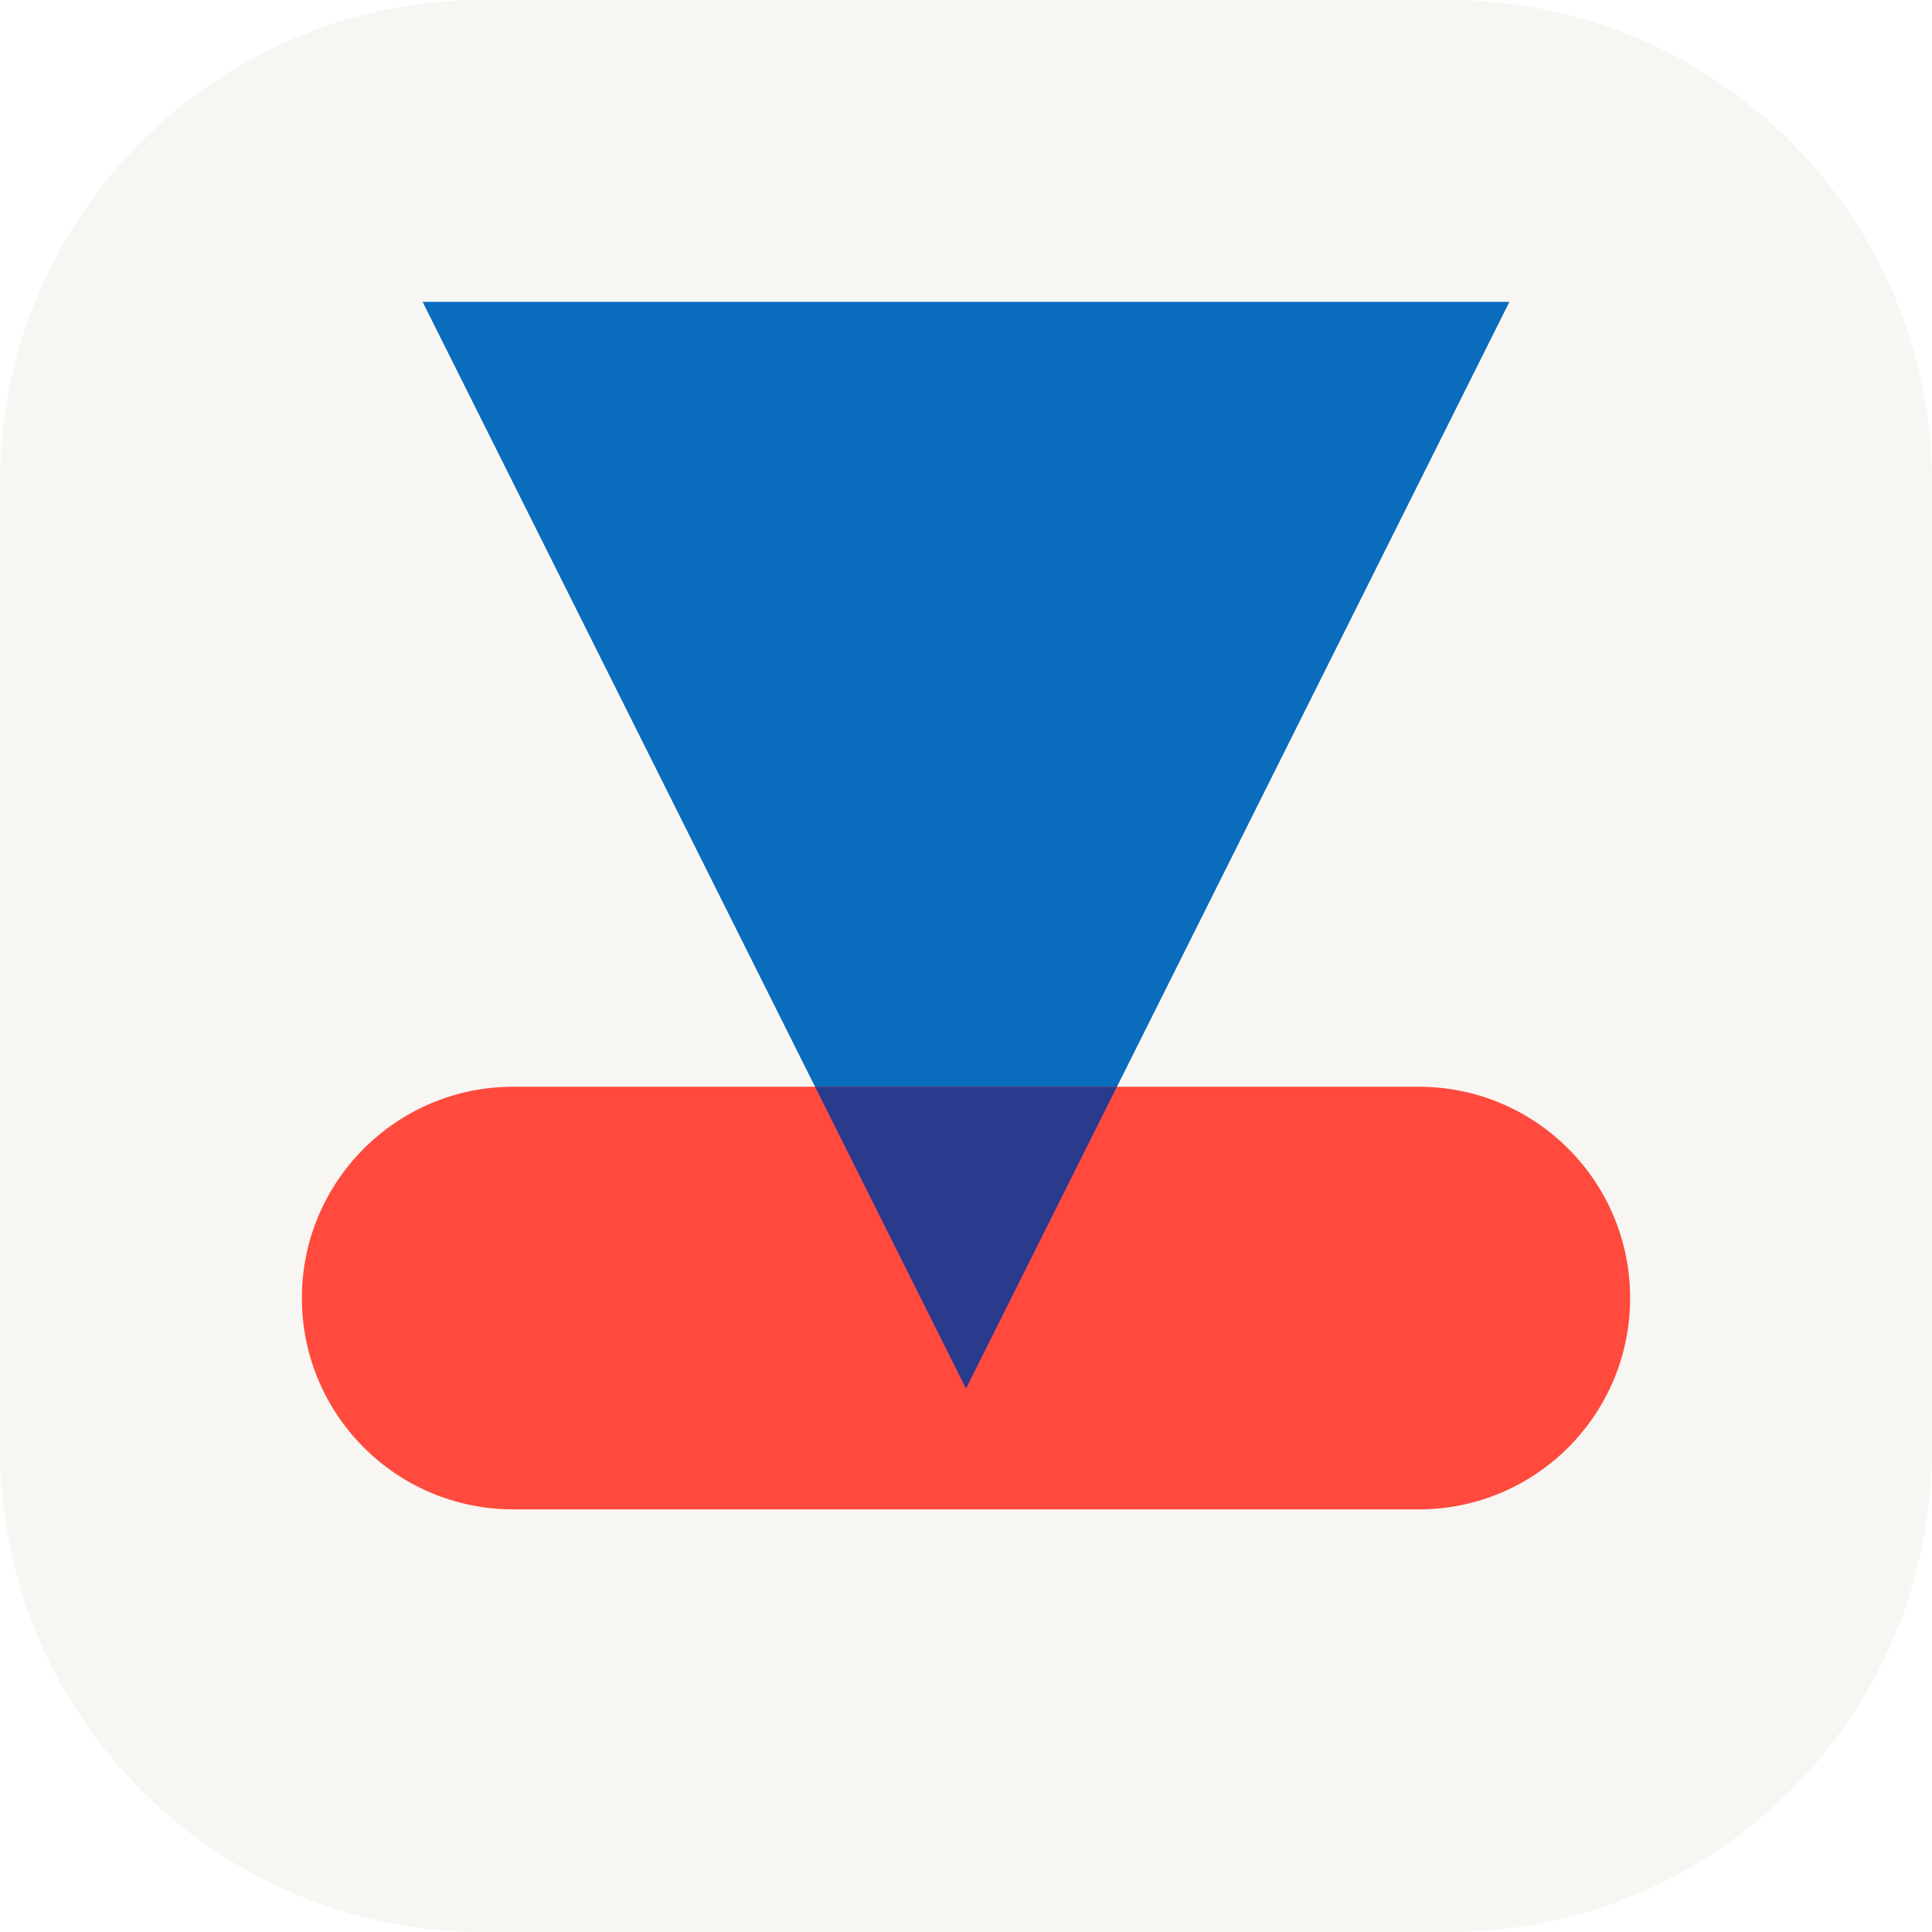
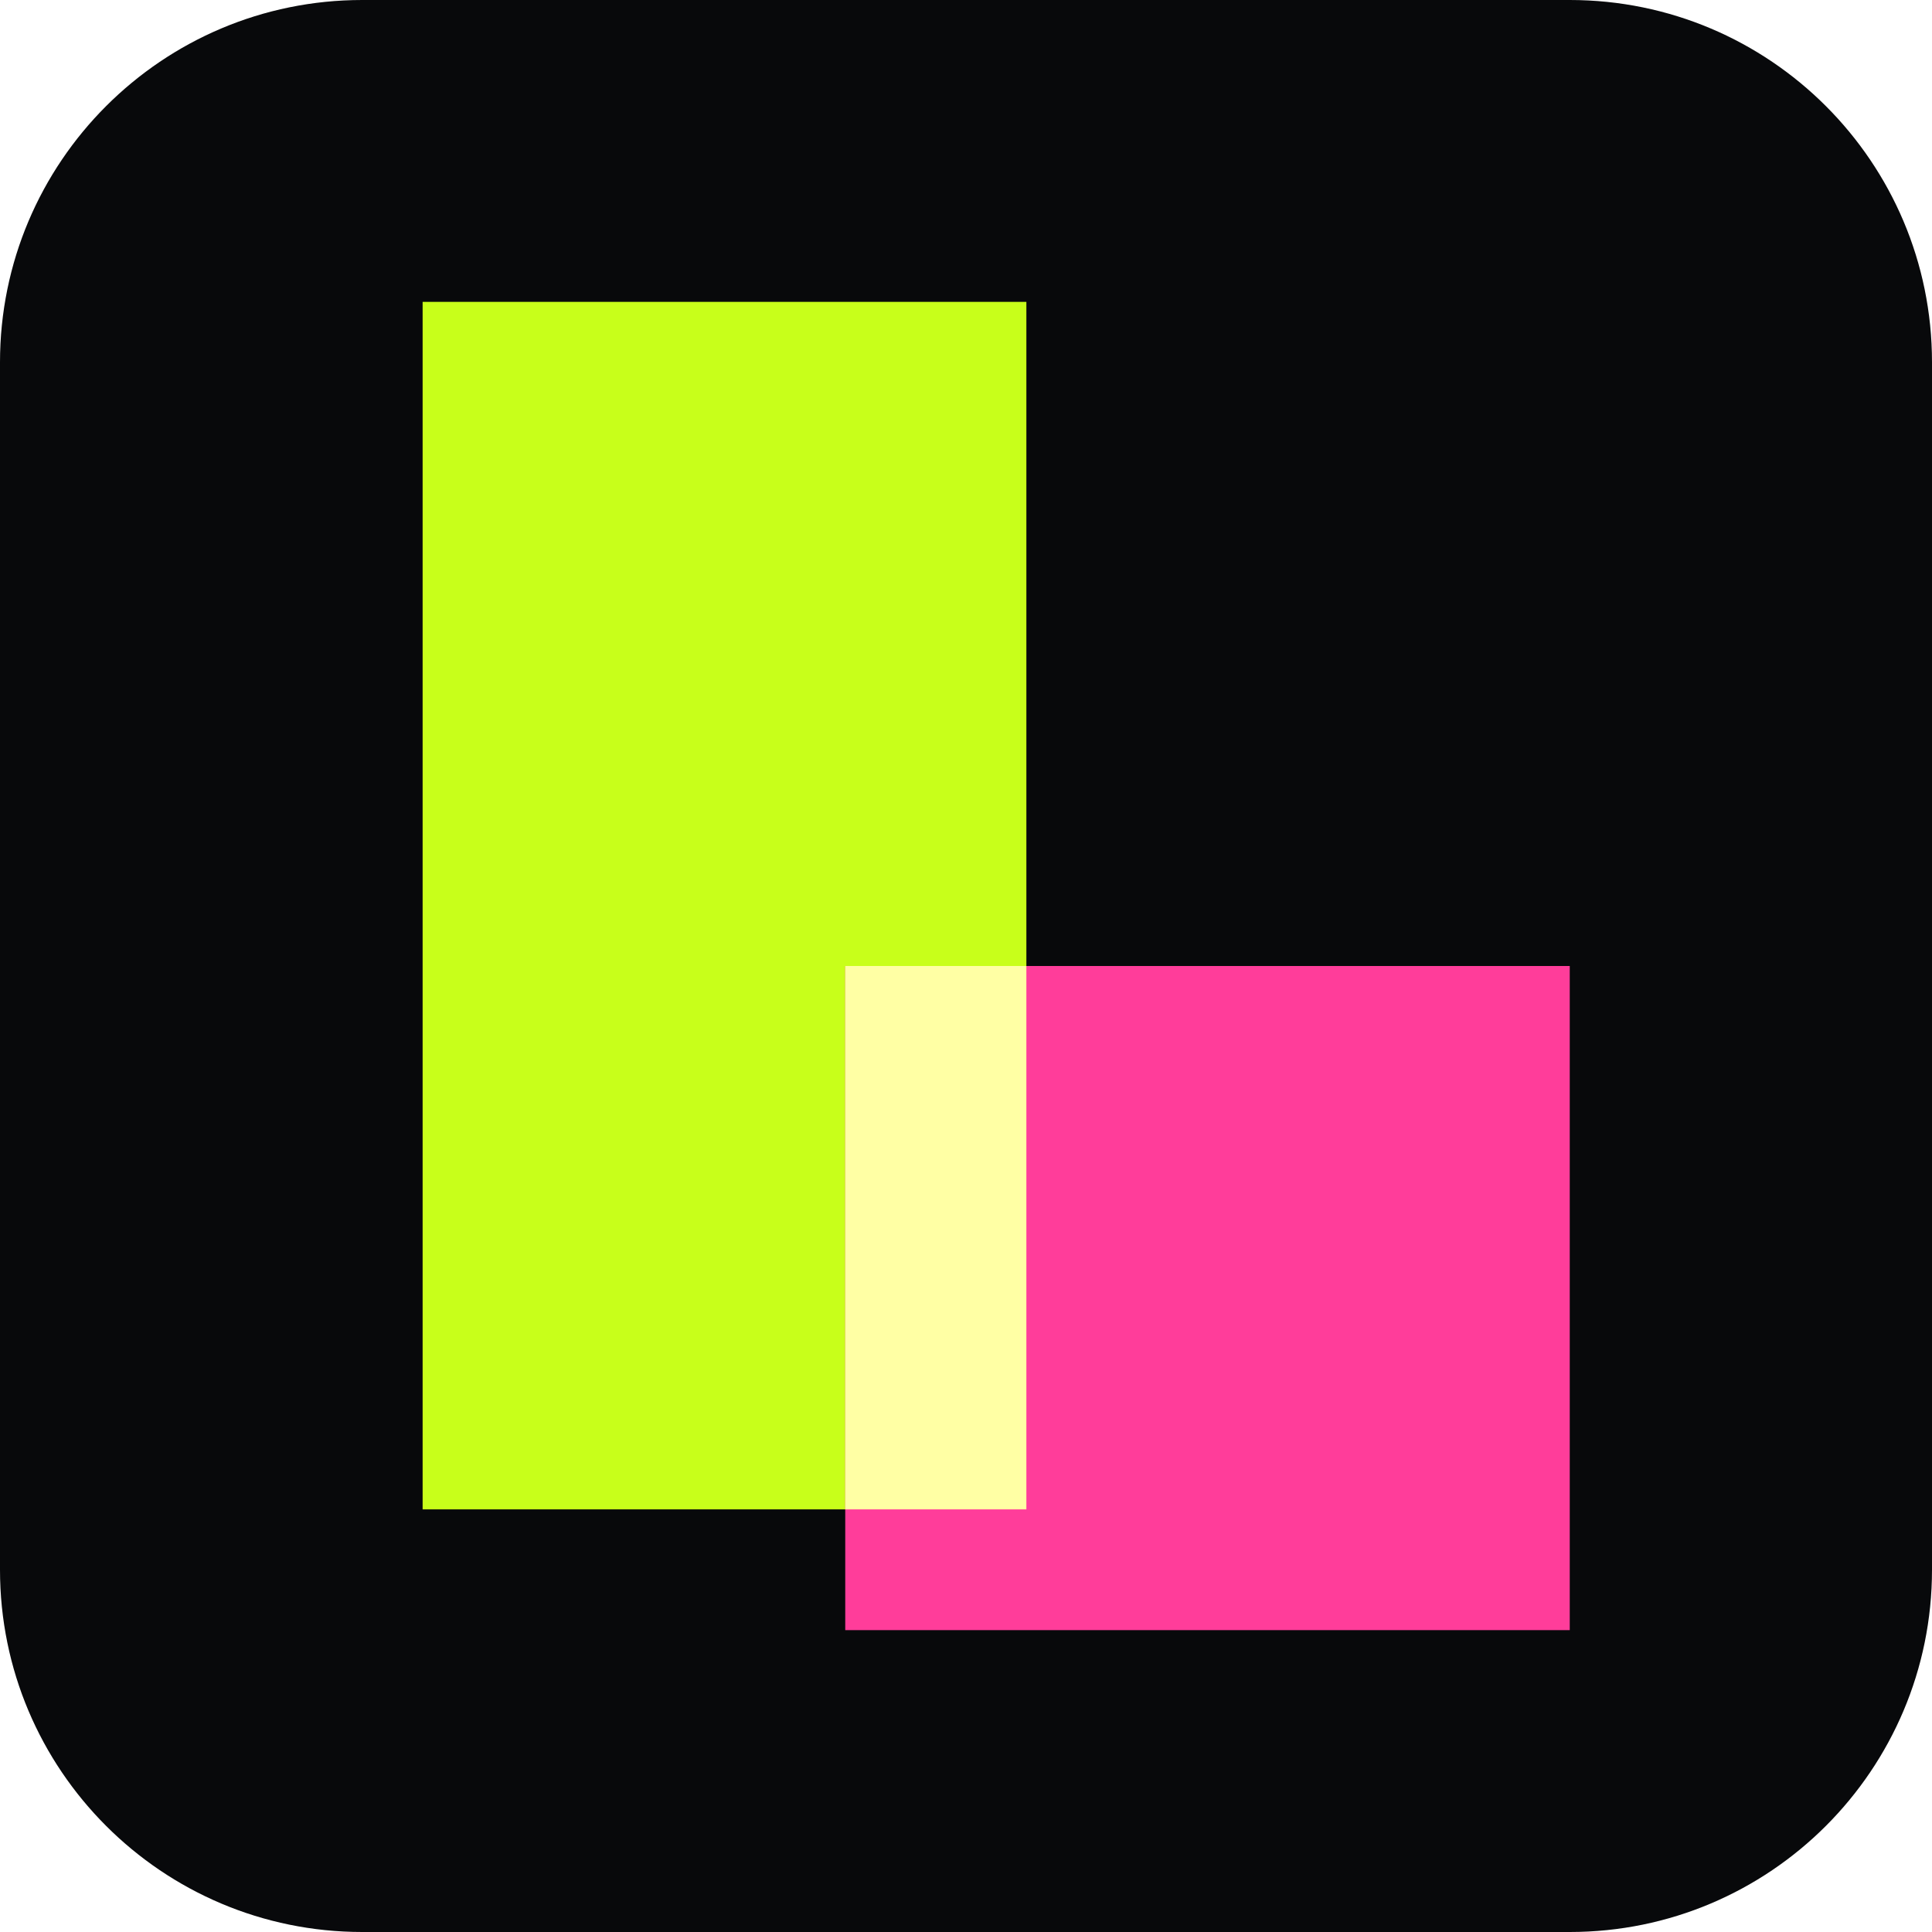
<svg xmlns="http://www.w3.org/2000/svg" viewBox="0 0 64 64">
-   <defs>
-     <clipPath id="tri">
-       <polygon points="14,10 50,10 32,46" />
-     </clipPath>
-   </defs>
-   <rect width="64" height="64" rx="16" fill="#f7f6f2" />
-   <polygon points="14,10 50,10 32,46" fill="#0a6cbd" />
-   <rect x="10" y="36" width="44" height="14" rx="7" fill="#ff4a3d" />
-   <rect x="10" y="36" width="44" height="14" rx="7" fill="#2a3a8c" clip-path="url(#tri)" />
+   <rect width="64" height="64" rx="12" fill="#08090b" />
+   <rect x="14" y="10" width="20" height="40" fill="#c8ff1a" />
+   <rect x="28" y="32" width="24" height="22" fill="#ff3d9a" />
+   <rect x="28" y="32" width="6" height="18" fill="#ffffa4" />
</svg>
